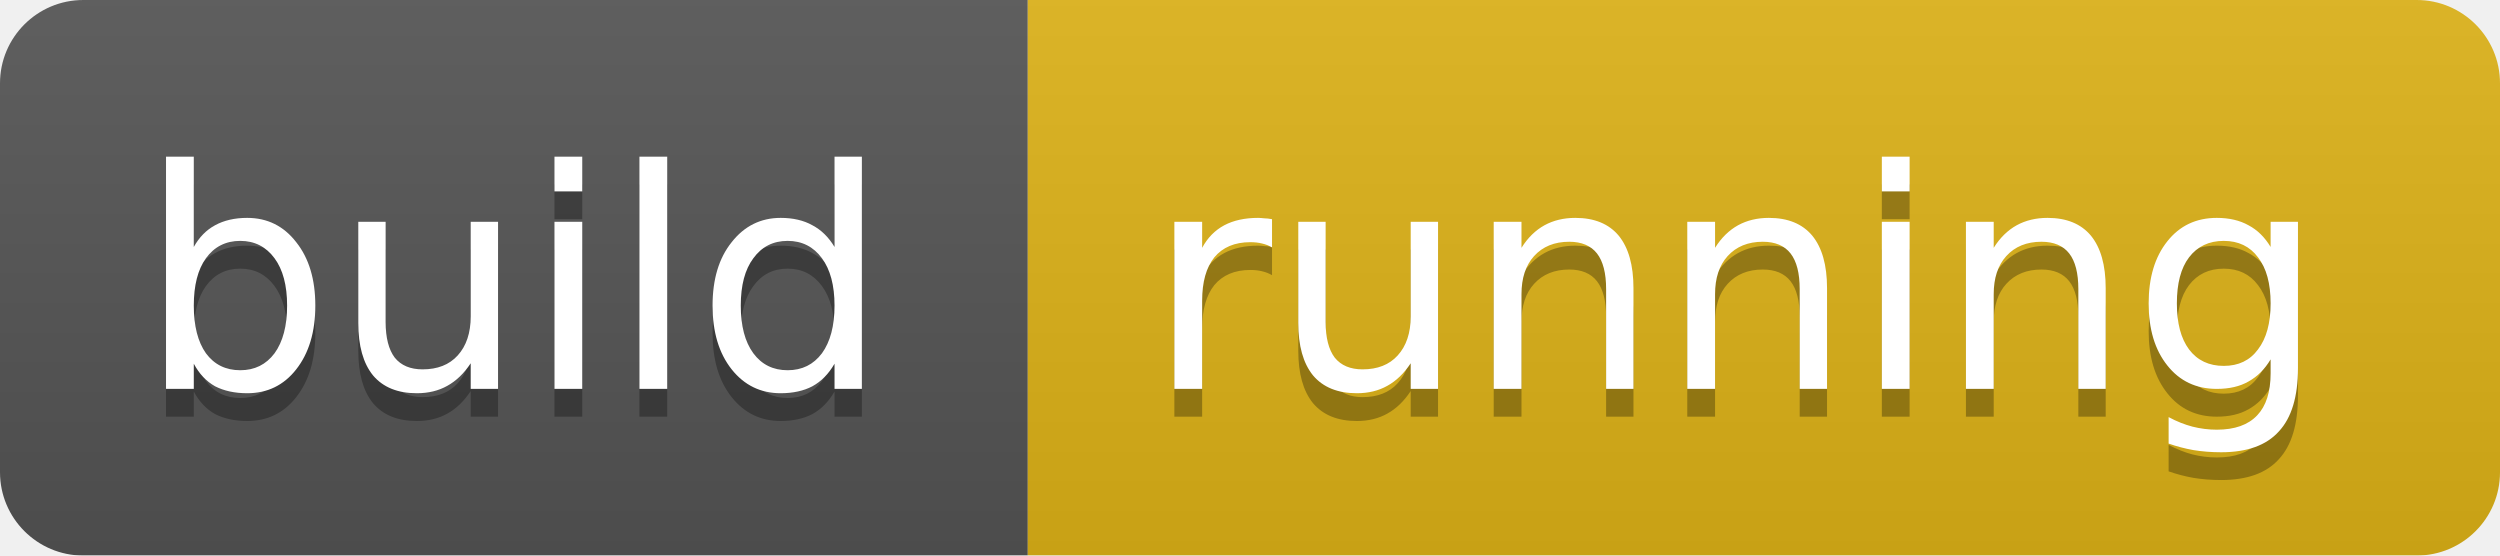
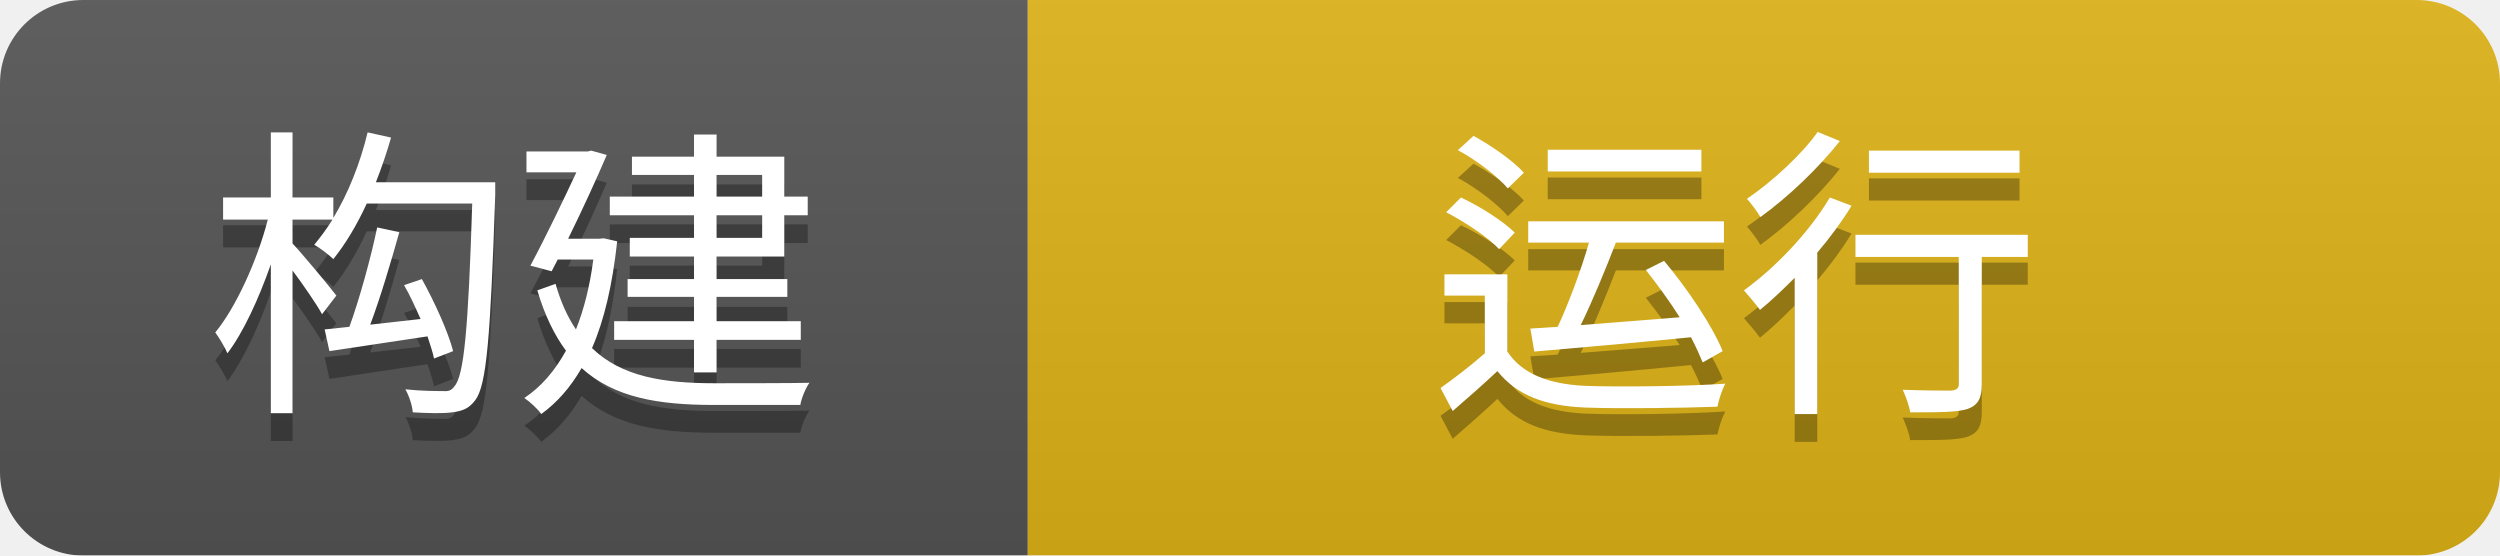
<svg xmlns="http://www.w3.org/2000/svg" width="90" height="20">
  <linearGradient id="b" x2="0" y2="100%">
    <stop offset="0" stop-color="#bbb" stop-opacity=".1" />
    <stop offset="1" stop-opacity=".1" />
  </linearGradient>
  <mask id="a">
    <rect width="90" height="20" rx="3" fill="#fff" />
  </mask>
  <g mask="url(#a)">
    <path fill="#555" d="M0 0h37v20H0z" />
    <path fill="#dfb317" d="M37 0h53v20H37z" />
    <path fill="url(#b)" d="M0 0h90v20H0z" />
  </g>
  <g fill="#fff" text-anchor="middle" font-family="DejaVu Sans,Verdana,Geneva,sans-serif" font-size="11">
-     <text x="18.5" y="15" fill="#010101" fill-opacity=".3">build</text>
-     <text x="18.5" y="14">build</text>
-     <text x="62.5" y="15" fill="#010101" fill-opacity=".3">running</text>
-     <text x="62.5" y="14">running</text>
+     <text x="18.5" y="15" fill="#010101" fill-opacity=".3">构建</text>
+     <text x="18.5" y="14">构建</text>
+     <text x="62.5" y="15" fill="#010101" fill-opacity=".3">运行</text>
+     <text x="62.5" y="14">运行</text>
  </g>
</svg>
